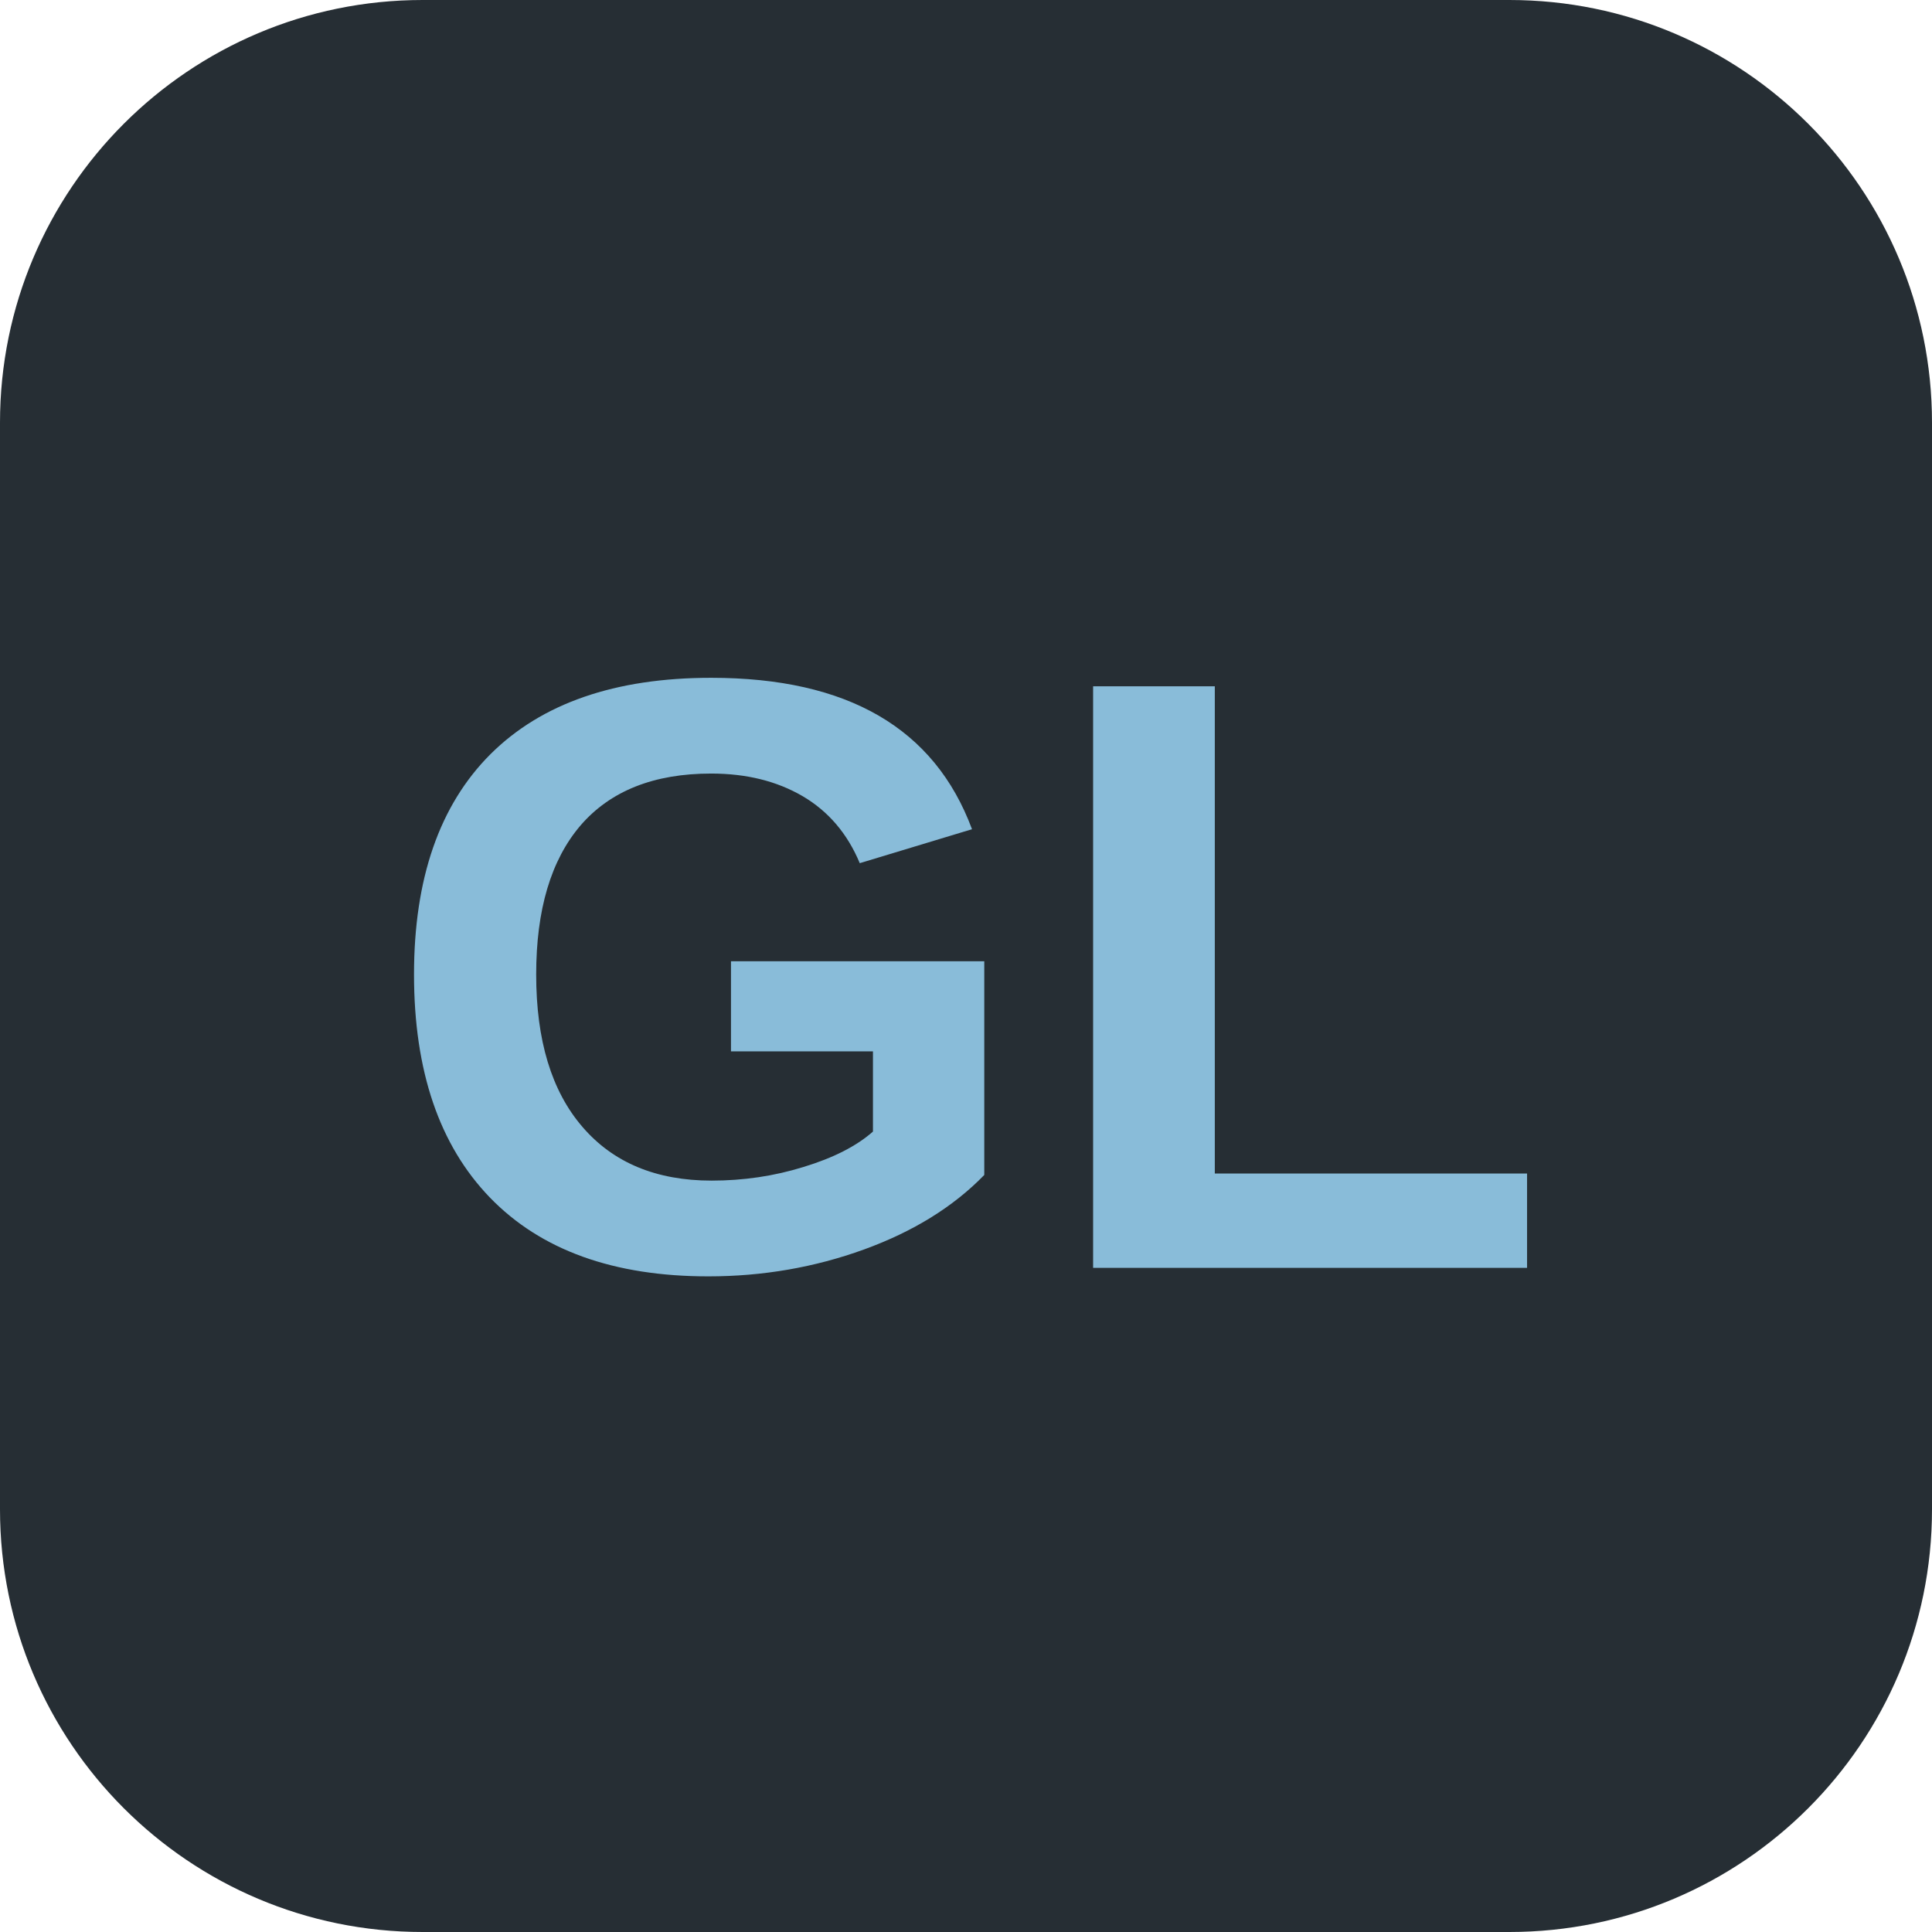
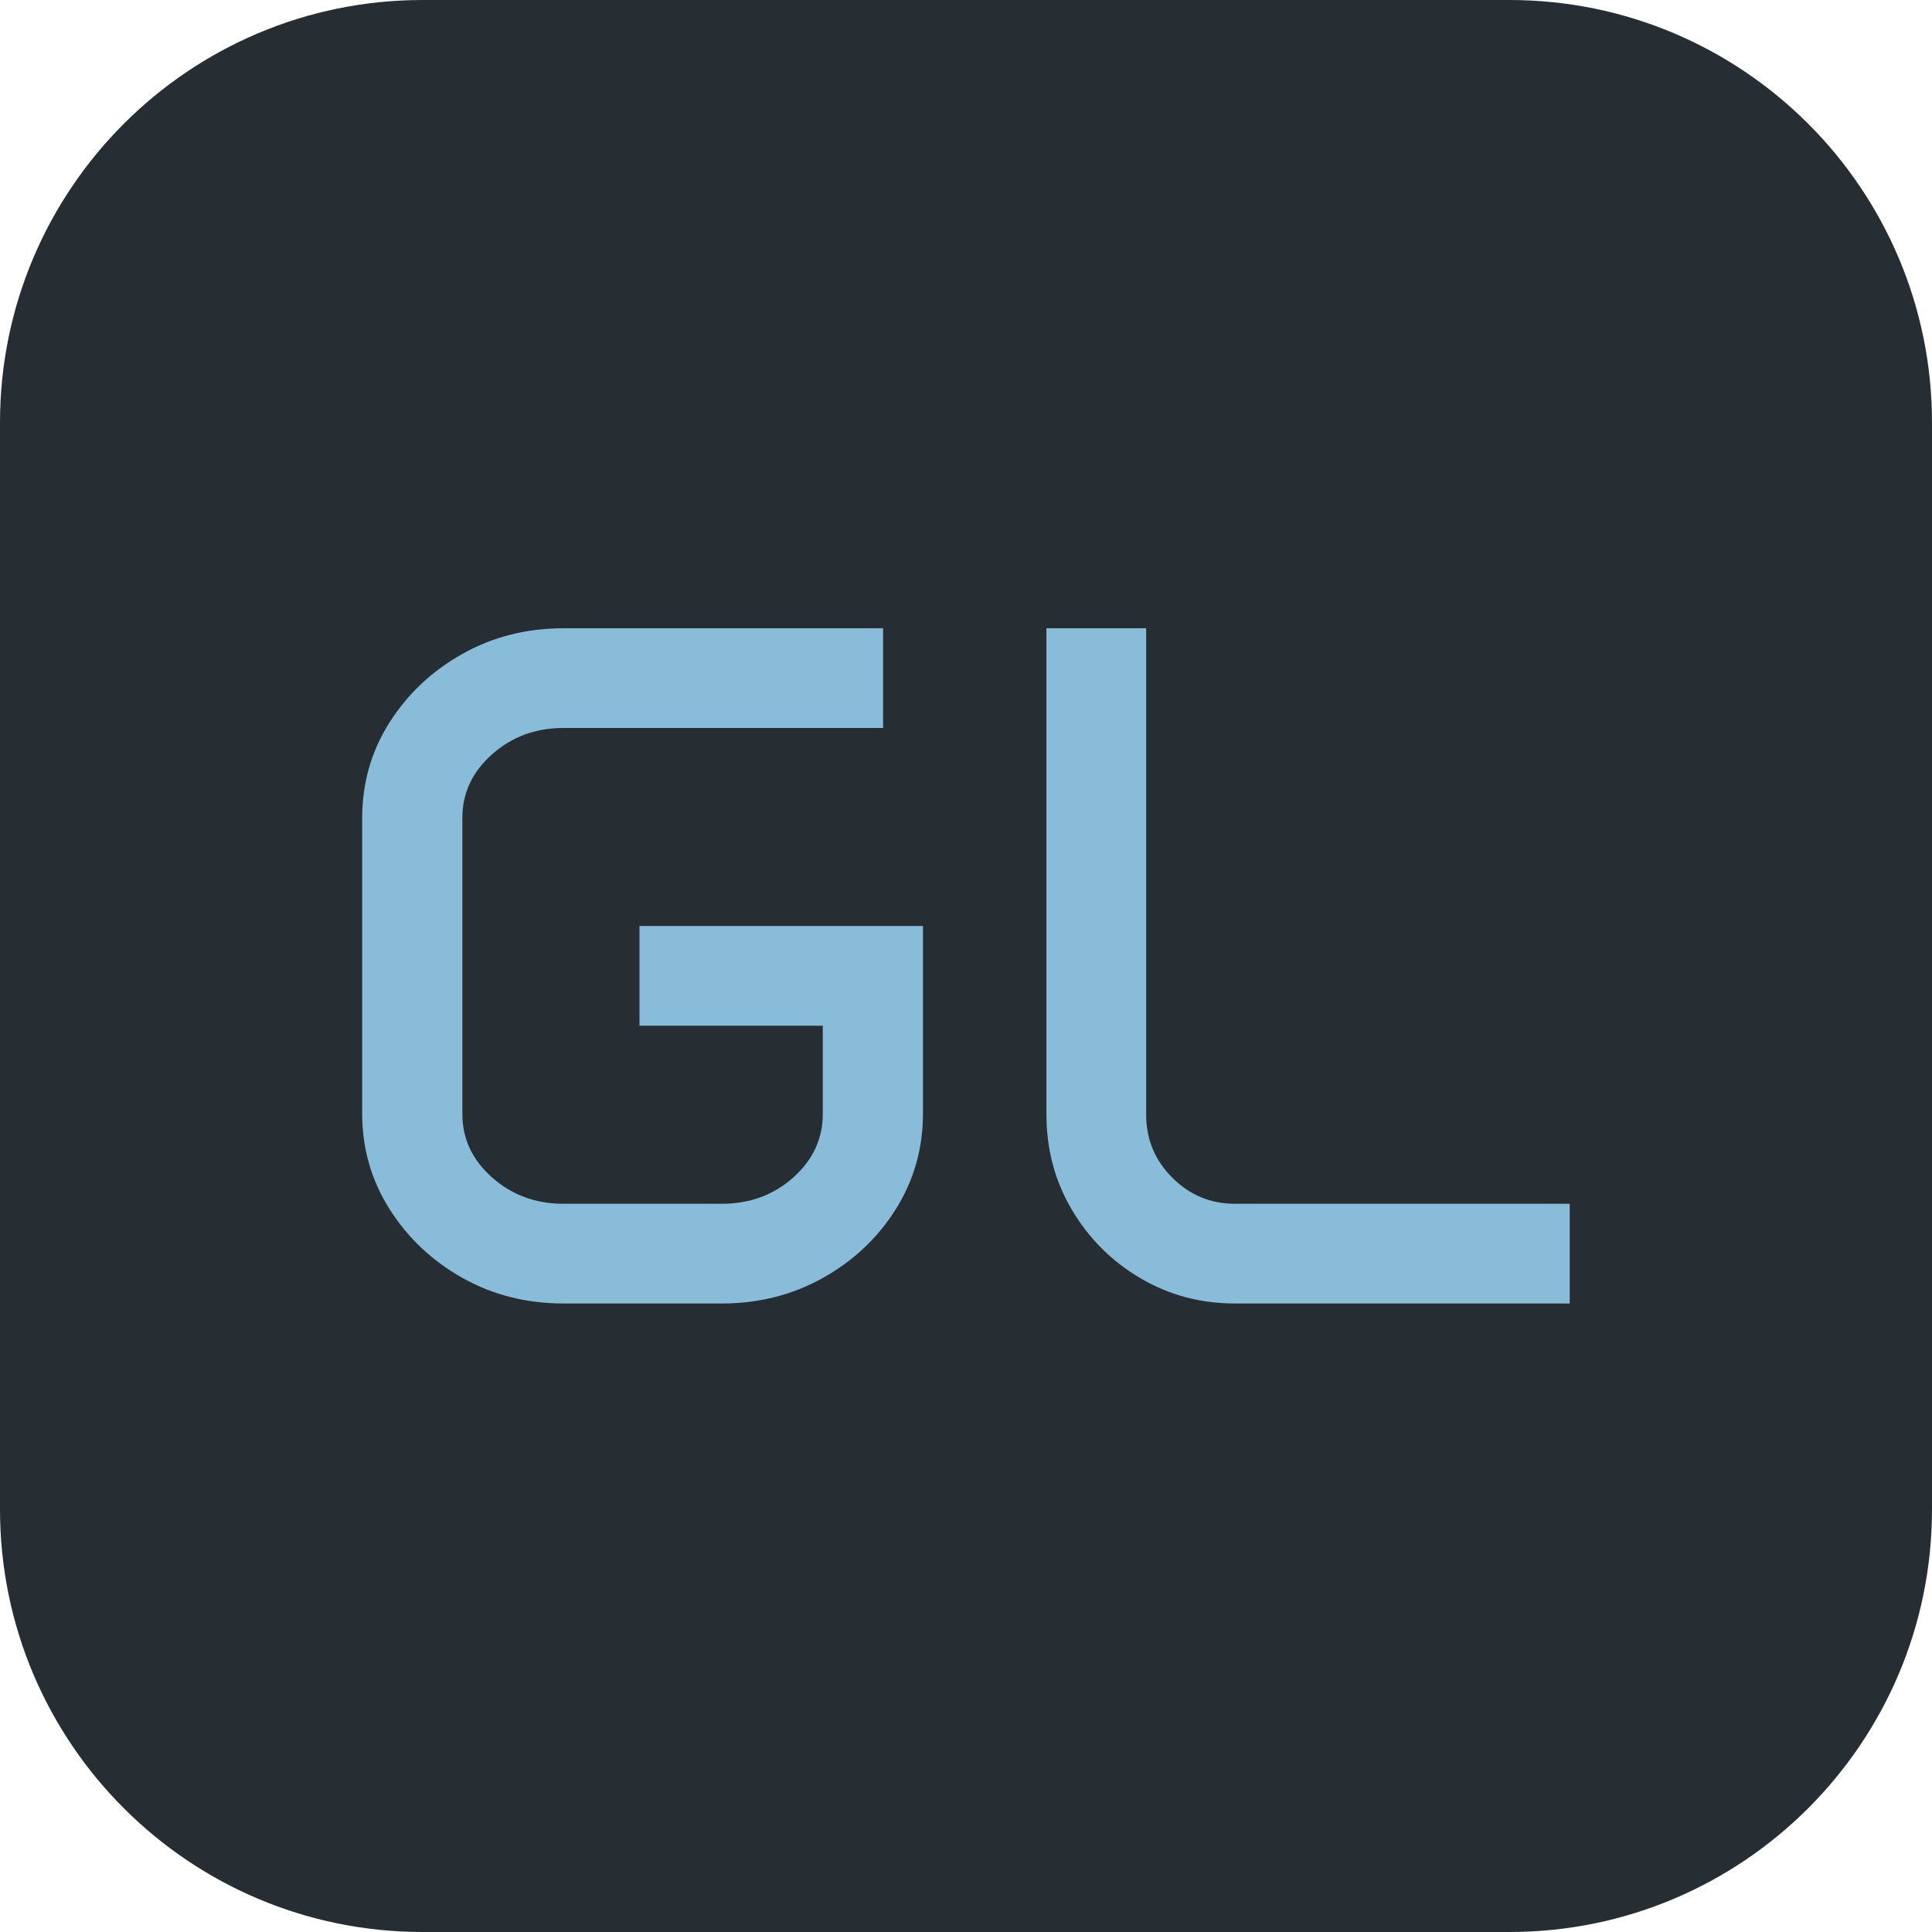
<svg xmlns="http://www.w3.org/2000/svg" viewBox="0 0 64 64">
  <rect width="64" height="64" rx="14" fill="#262e34" />
-   <text x="32" y="42" text-anchor="middle" font-family="Arial, Helvetica, sans-serif" font-size="28" font-weight="700" fill="#89bcd9">GL</text>
+   <path fill="#89bcd9" transform="translate(10.11 43.18) scale(0.01573 -0.01573)" d="M120 1022Q120 1133 177.5 1223.5Q235 1314 331.0 1368.0Q427 1422 544 1422H1217V1212H544Q456 1212 393.5 1156.5Q331 1101 331 1023V399Q331 321 393.5 265.5Q456 210 544 210H877Q966 210 1028.0 265.5Q1090 321 1090 399V585H704V795H1301V400Q1301 290 1244.0 199.0Q1187 108 1090.5 54.0Q994 0 877 0H544Q427 0 331.0 54.0Q235 108 177.5 199.0Q120 290 120 400Z M1561 1422H1771V398Q1771 320 1826.0 265.0Q1881 210 1958 210H2663V0H1958Q1849 0 1758.5 53.5Q1668 107 1614.5 197.5Q1561 288 1561 398Z" />
</svg>
